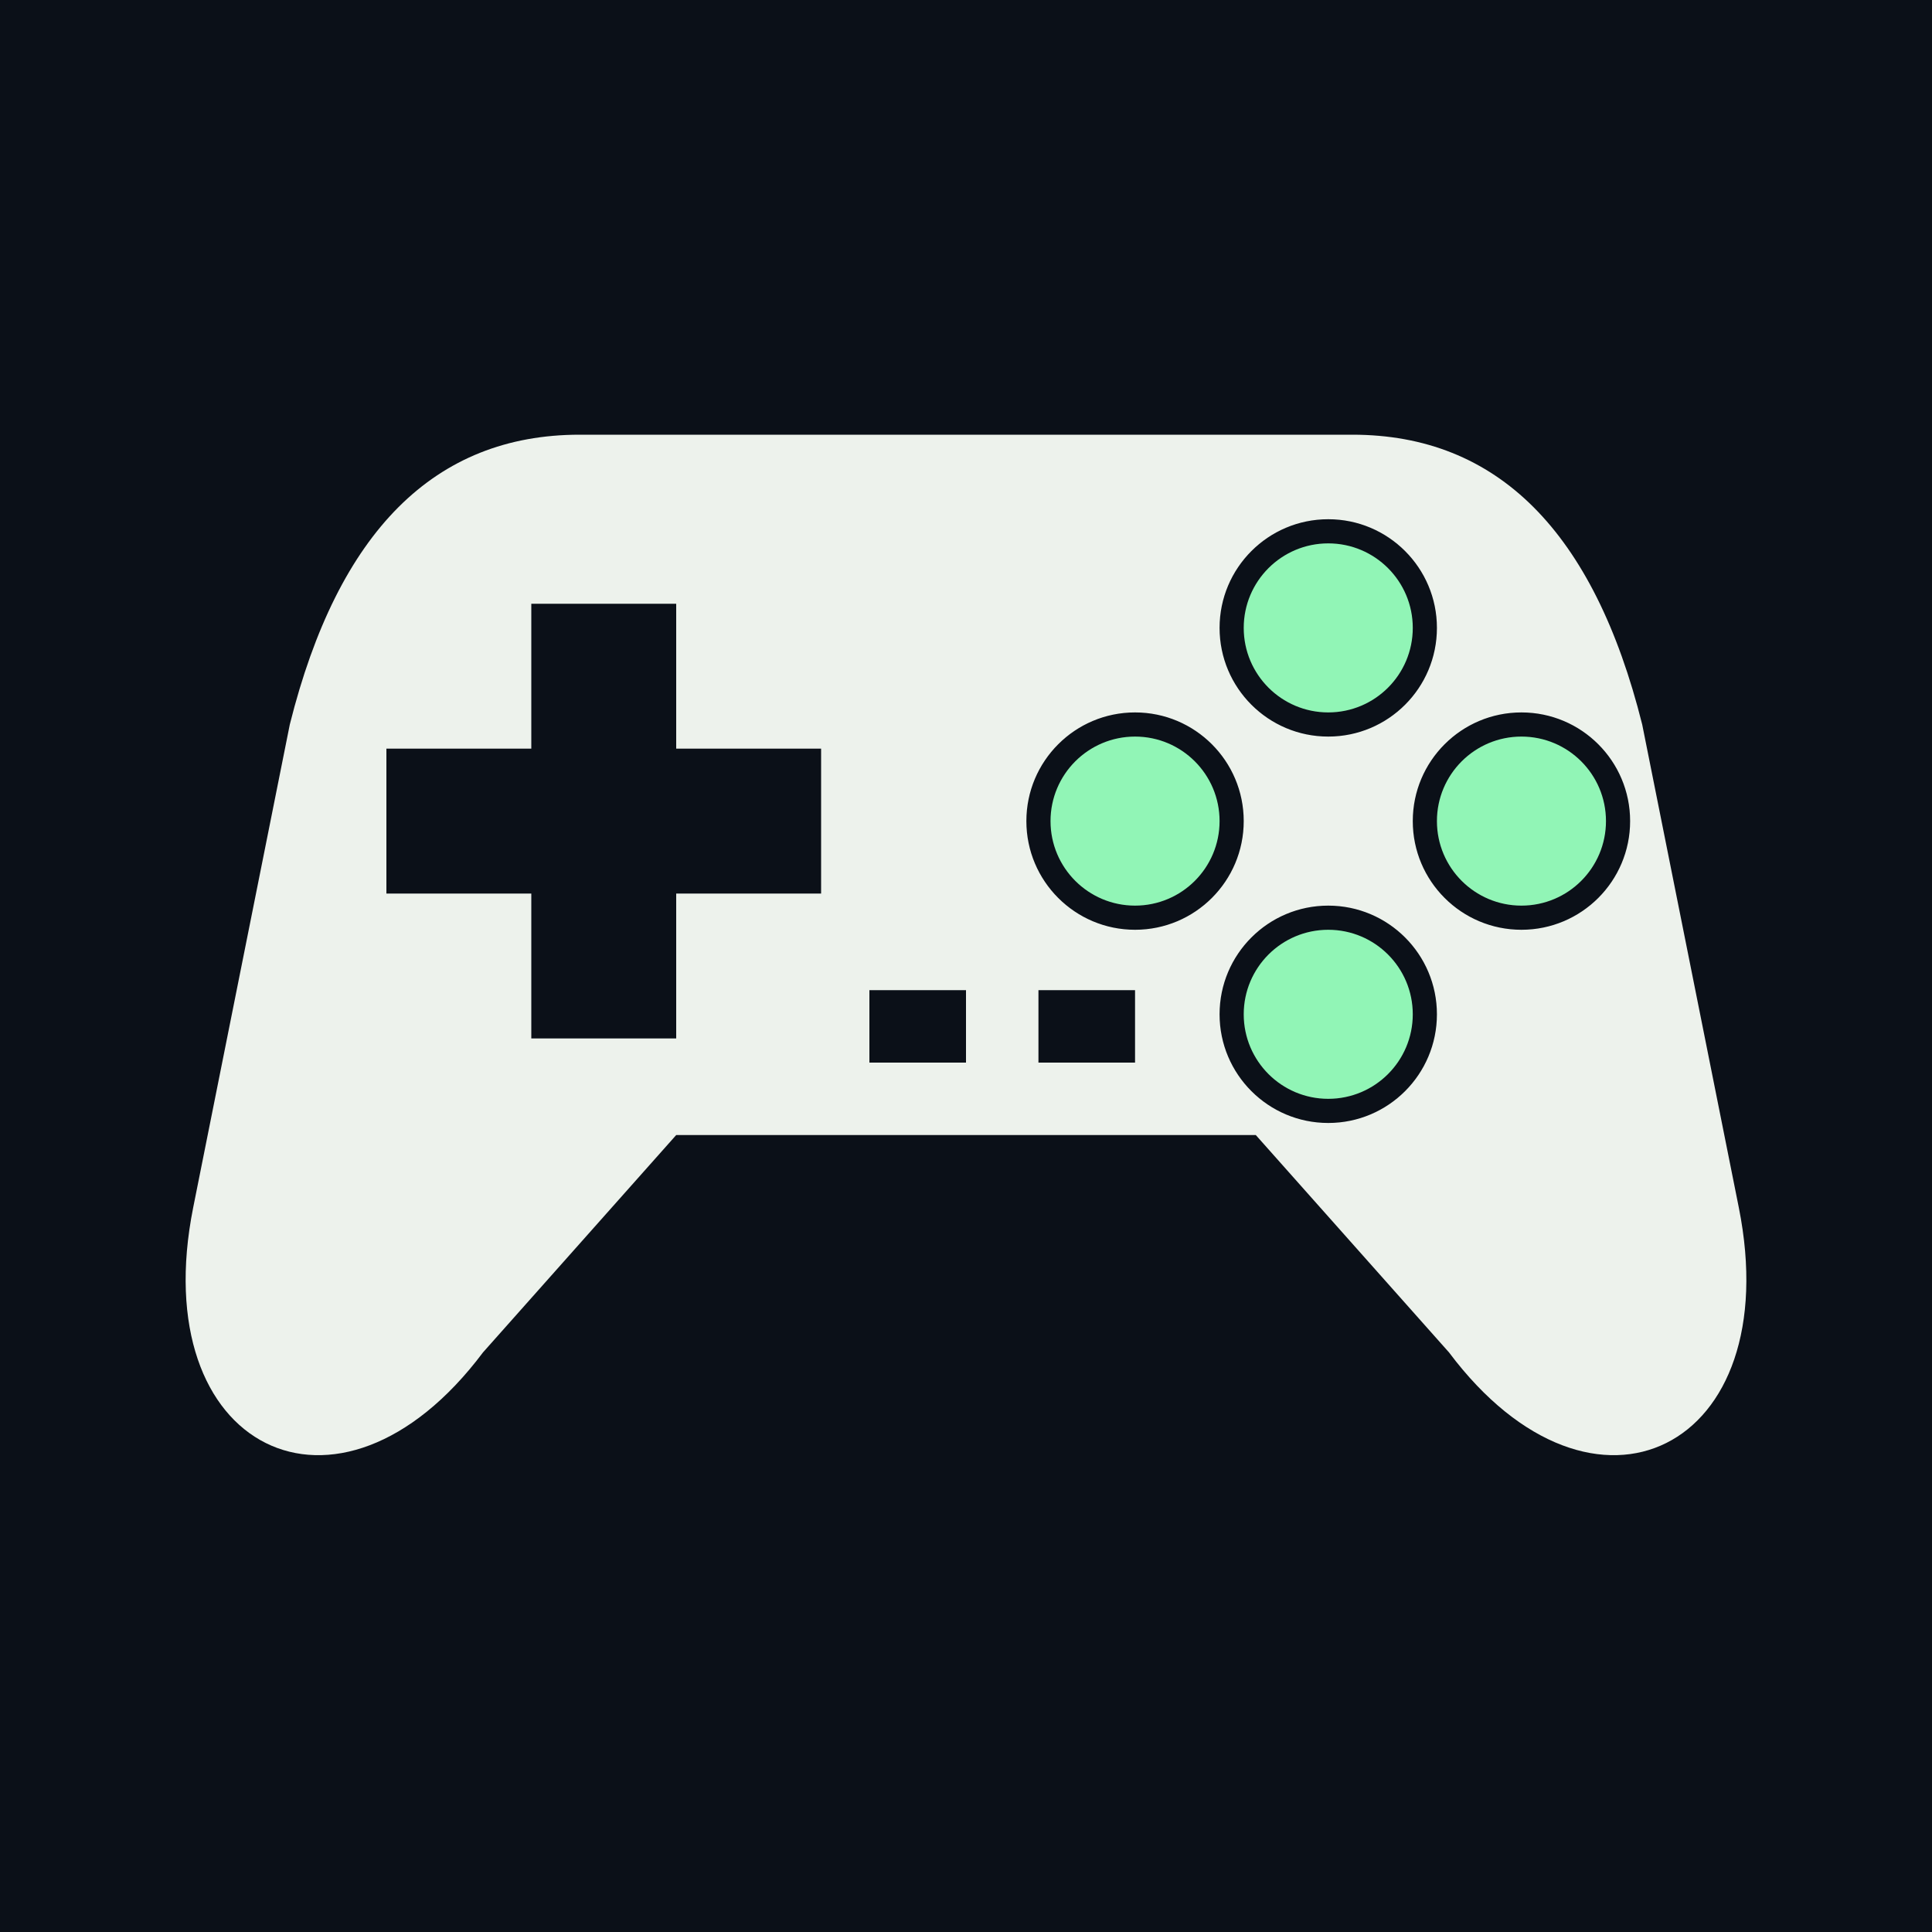
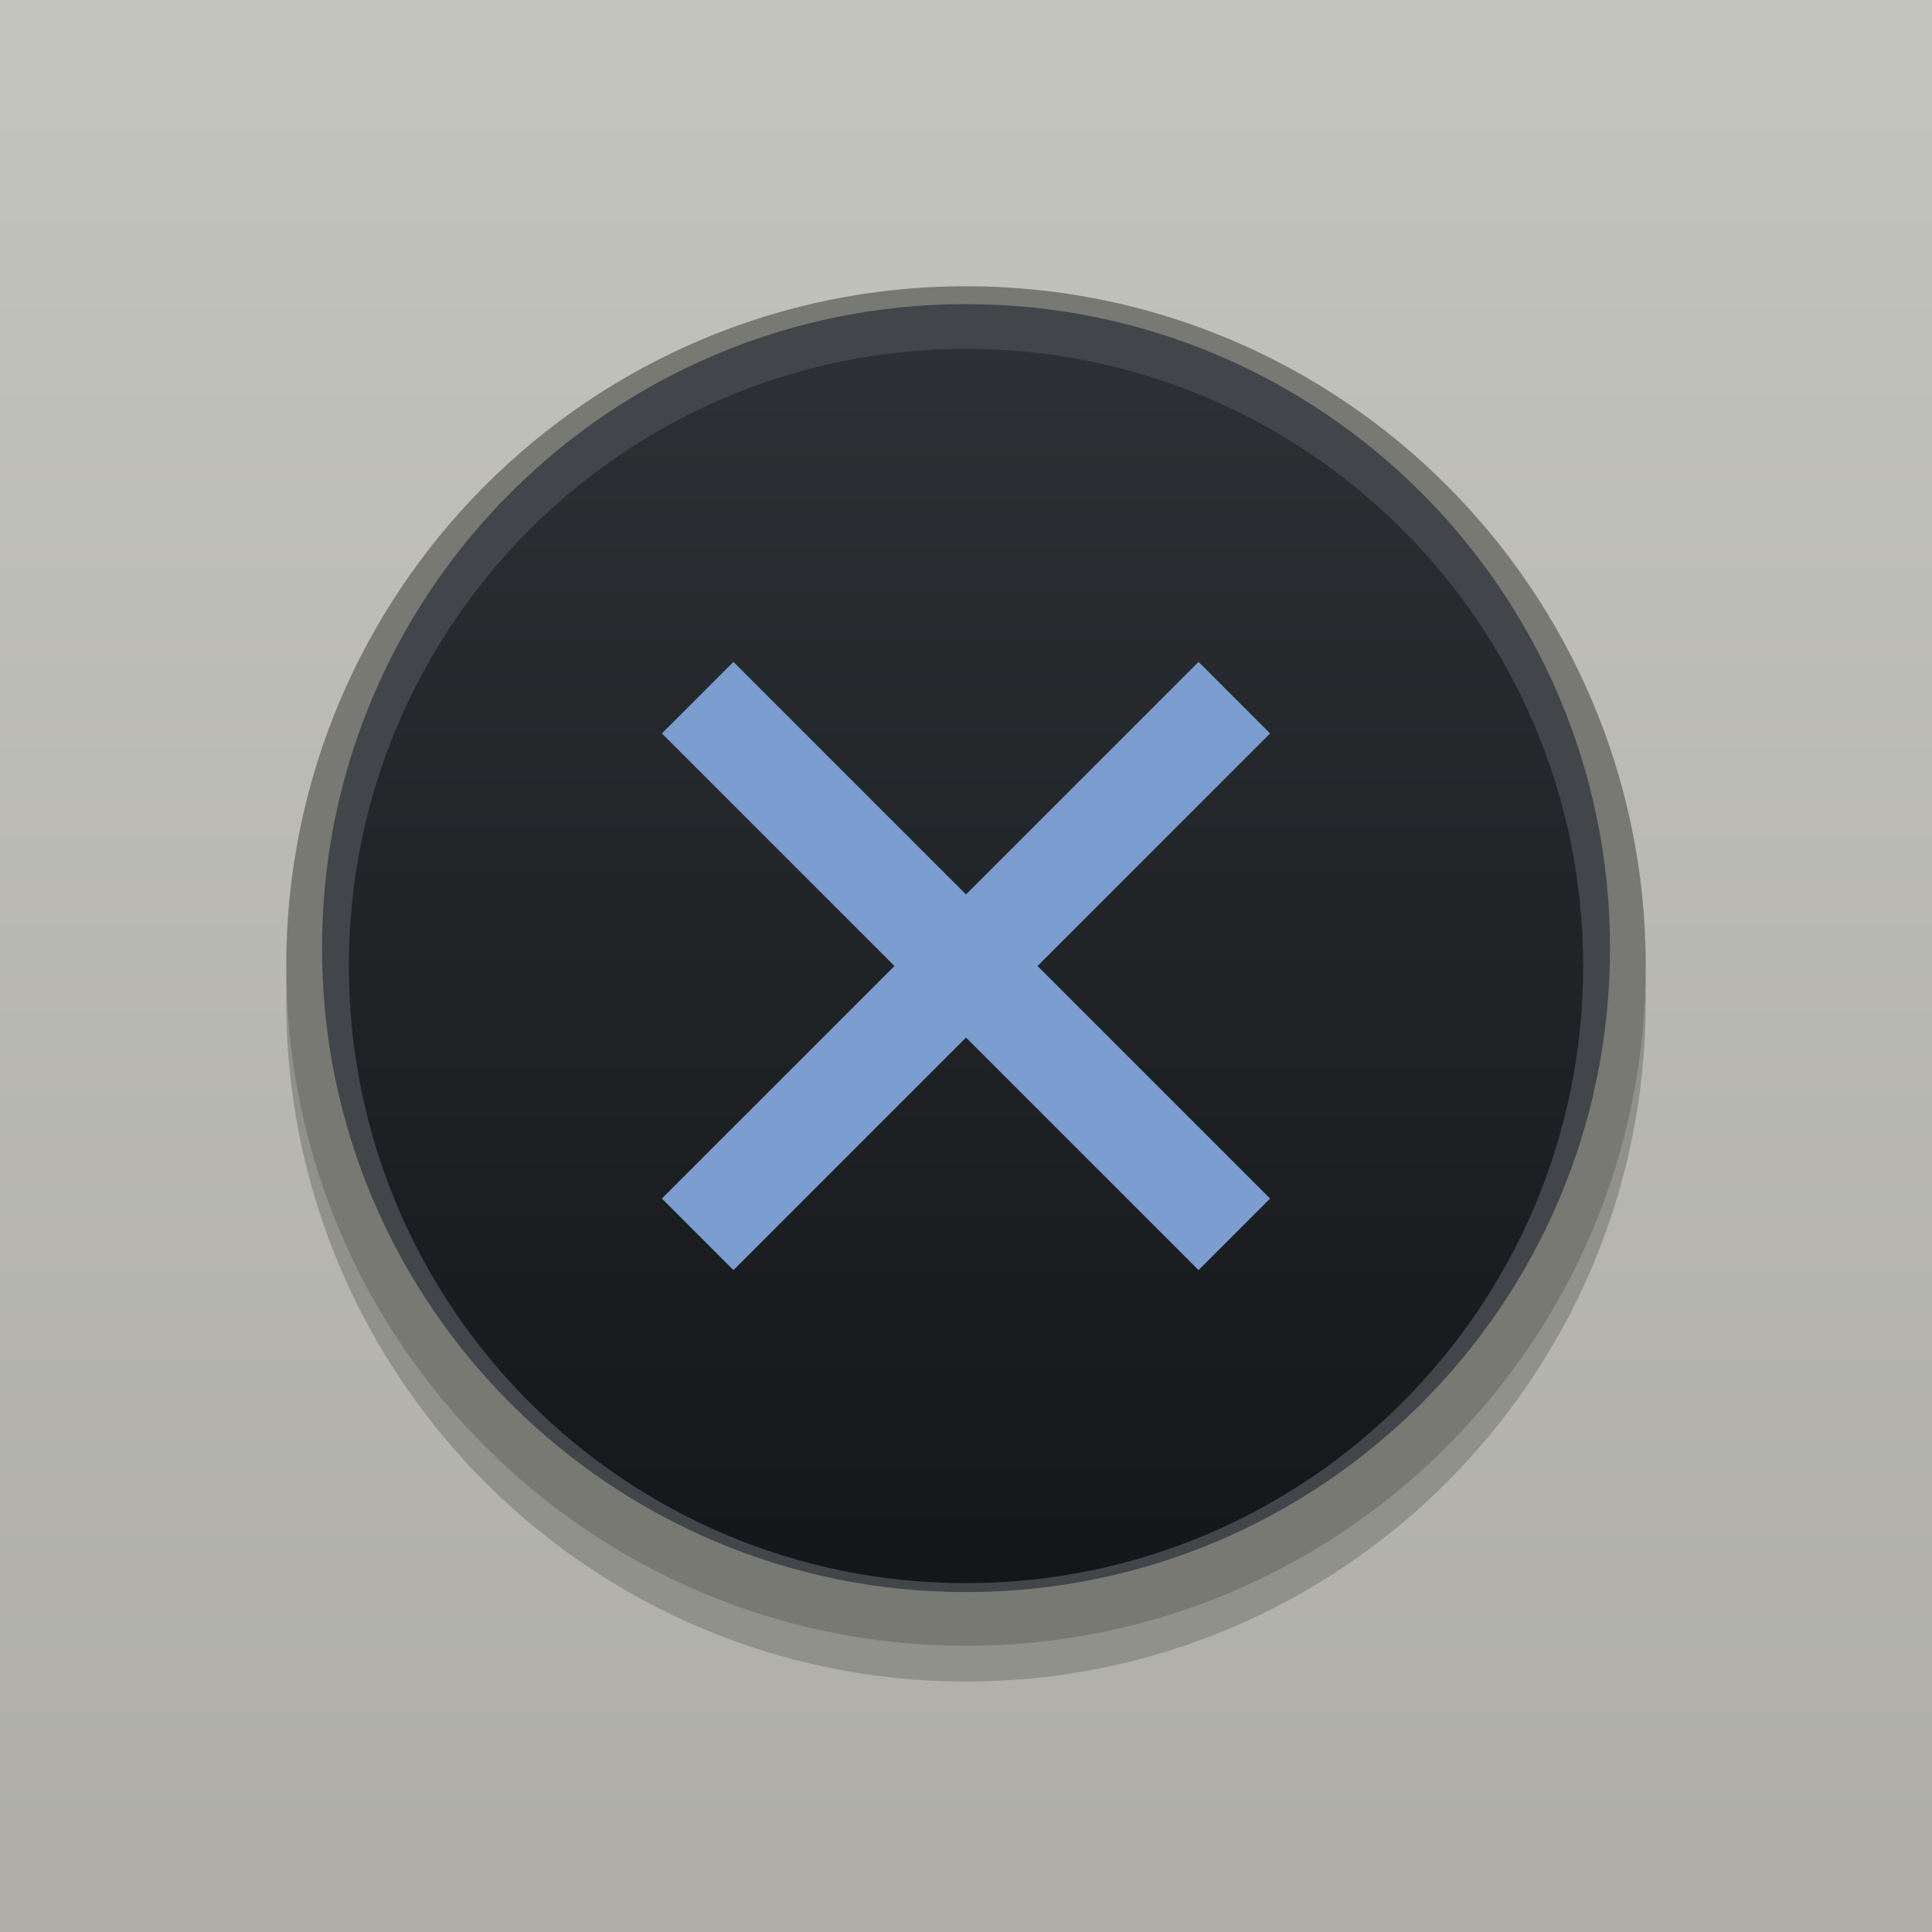
<svg xmlns="http://www.w3.org/2000/svg" viewBox="0 0 108 108" fill="none">
-   <rect width="108" height="108" fill="#0B1018" />
-   <g transform="translate(-18.9 -24.3) scale(1.35)">
-     <path fill="#EDF2EC" fill-rule="evenodd" d="M38 36H70C76 36 80 40 82 48L86 68C88 78 80 82 74 74L66 65H42L34 74C28 82 20 78 22 68L26 48C28 40 32 36 38 36ZM36 43V49H30V55H36V61H42V55H48V49H42V43ZM50 59H54V62H50ZM57 59H61V62H57ZM73.5 44A4.5 4.5 0 1 0 64.5 44A4.5 4.5 0 1 0 73.5 44ZM81.5 52A4.5 4.5 0 1 0 72.5 52A4.5 4.5 0 1 0 81.5 52ZM73.5 60A4.5 4.5 0 1 0 64.5 60A4.5 4.5 0 1 0 73.5 60ZM65.5 52A4.5 4.5 0 1 0 56.5 52A4.5 4.5 0 1 0 65.5 52Z" />
-     <path fill="#91F5B6" d="M72.5 44A3.5 3.5 0 1 0 65.5 44A3.5 3.5 0 1 0 72.5 44ZM80.5 52A3.5 3.5 0 1 0 73.5 52A3.5 3.5 0 1 0 80.5 52ZM72.5 60A3.5 3.5 0 1 0 65.5 60A3.5 3.5 0 1 0 72.5 60ZM64.5 52A3.5 3.5 0 1 0 57.5 52A3.5 3.5 0 1 0 64.5 52Z" />
-   </g>
+   <defs>
+     <linearGradient id="plastic" x1="54" y1="0" x2="54" y2="108" gradientUnits="userSpaceOnUse">
+       <stop stop-color="#C4C4BE" />
+       <stop offset="1" stop-color="#AEAEA7" />
+     </linearGradient>
+     <linearGradient id="cap" x1="54" y1="19" x2="54" y2="89" gradientUnits="userSpaceOnUse">
+       <stop stop-color="#2D3034" />
+       <stop offset="1" stop-color="#141619" />
+     </linearGradient>
+   </defs>
+   <rect width="108" height="108" fill="url(#plastic)" />
+   <circle cx="54" cy="56" r="38" fill="#90918A" />
+   <circle cx="54" cy="54" r="38" fill="#777972" />
+   <circle cx="54" cy="53" r="36" fill="#42464A" />
+   <circle cx="54" cy="54" r="34.5" fill="url(#cap)" />
+   <path fill="#7B9DCF" d="M41 37L54 50L67 37L71 41L58 54L71 67L67 71L54 58L41 71L37 67L50 54L37 41Z" />
</svg>
